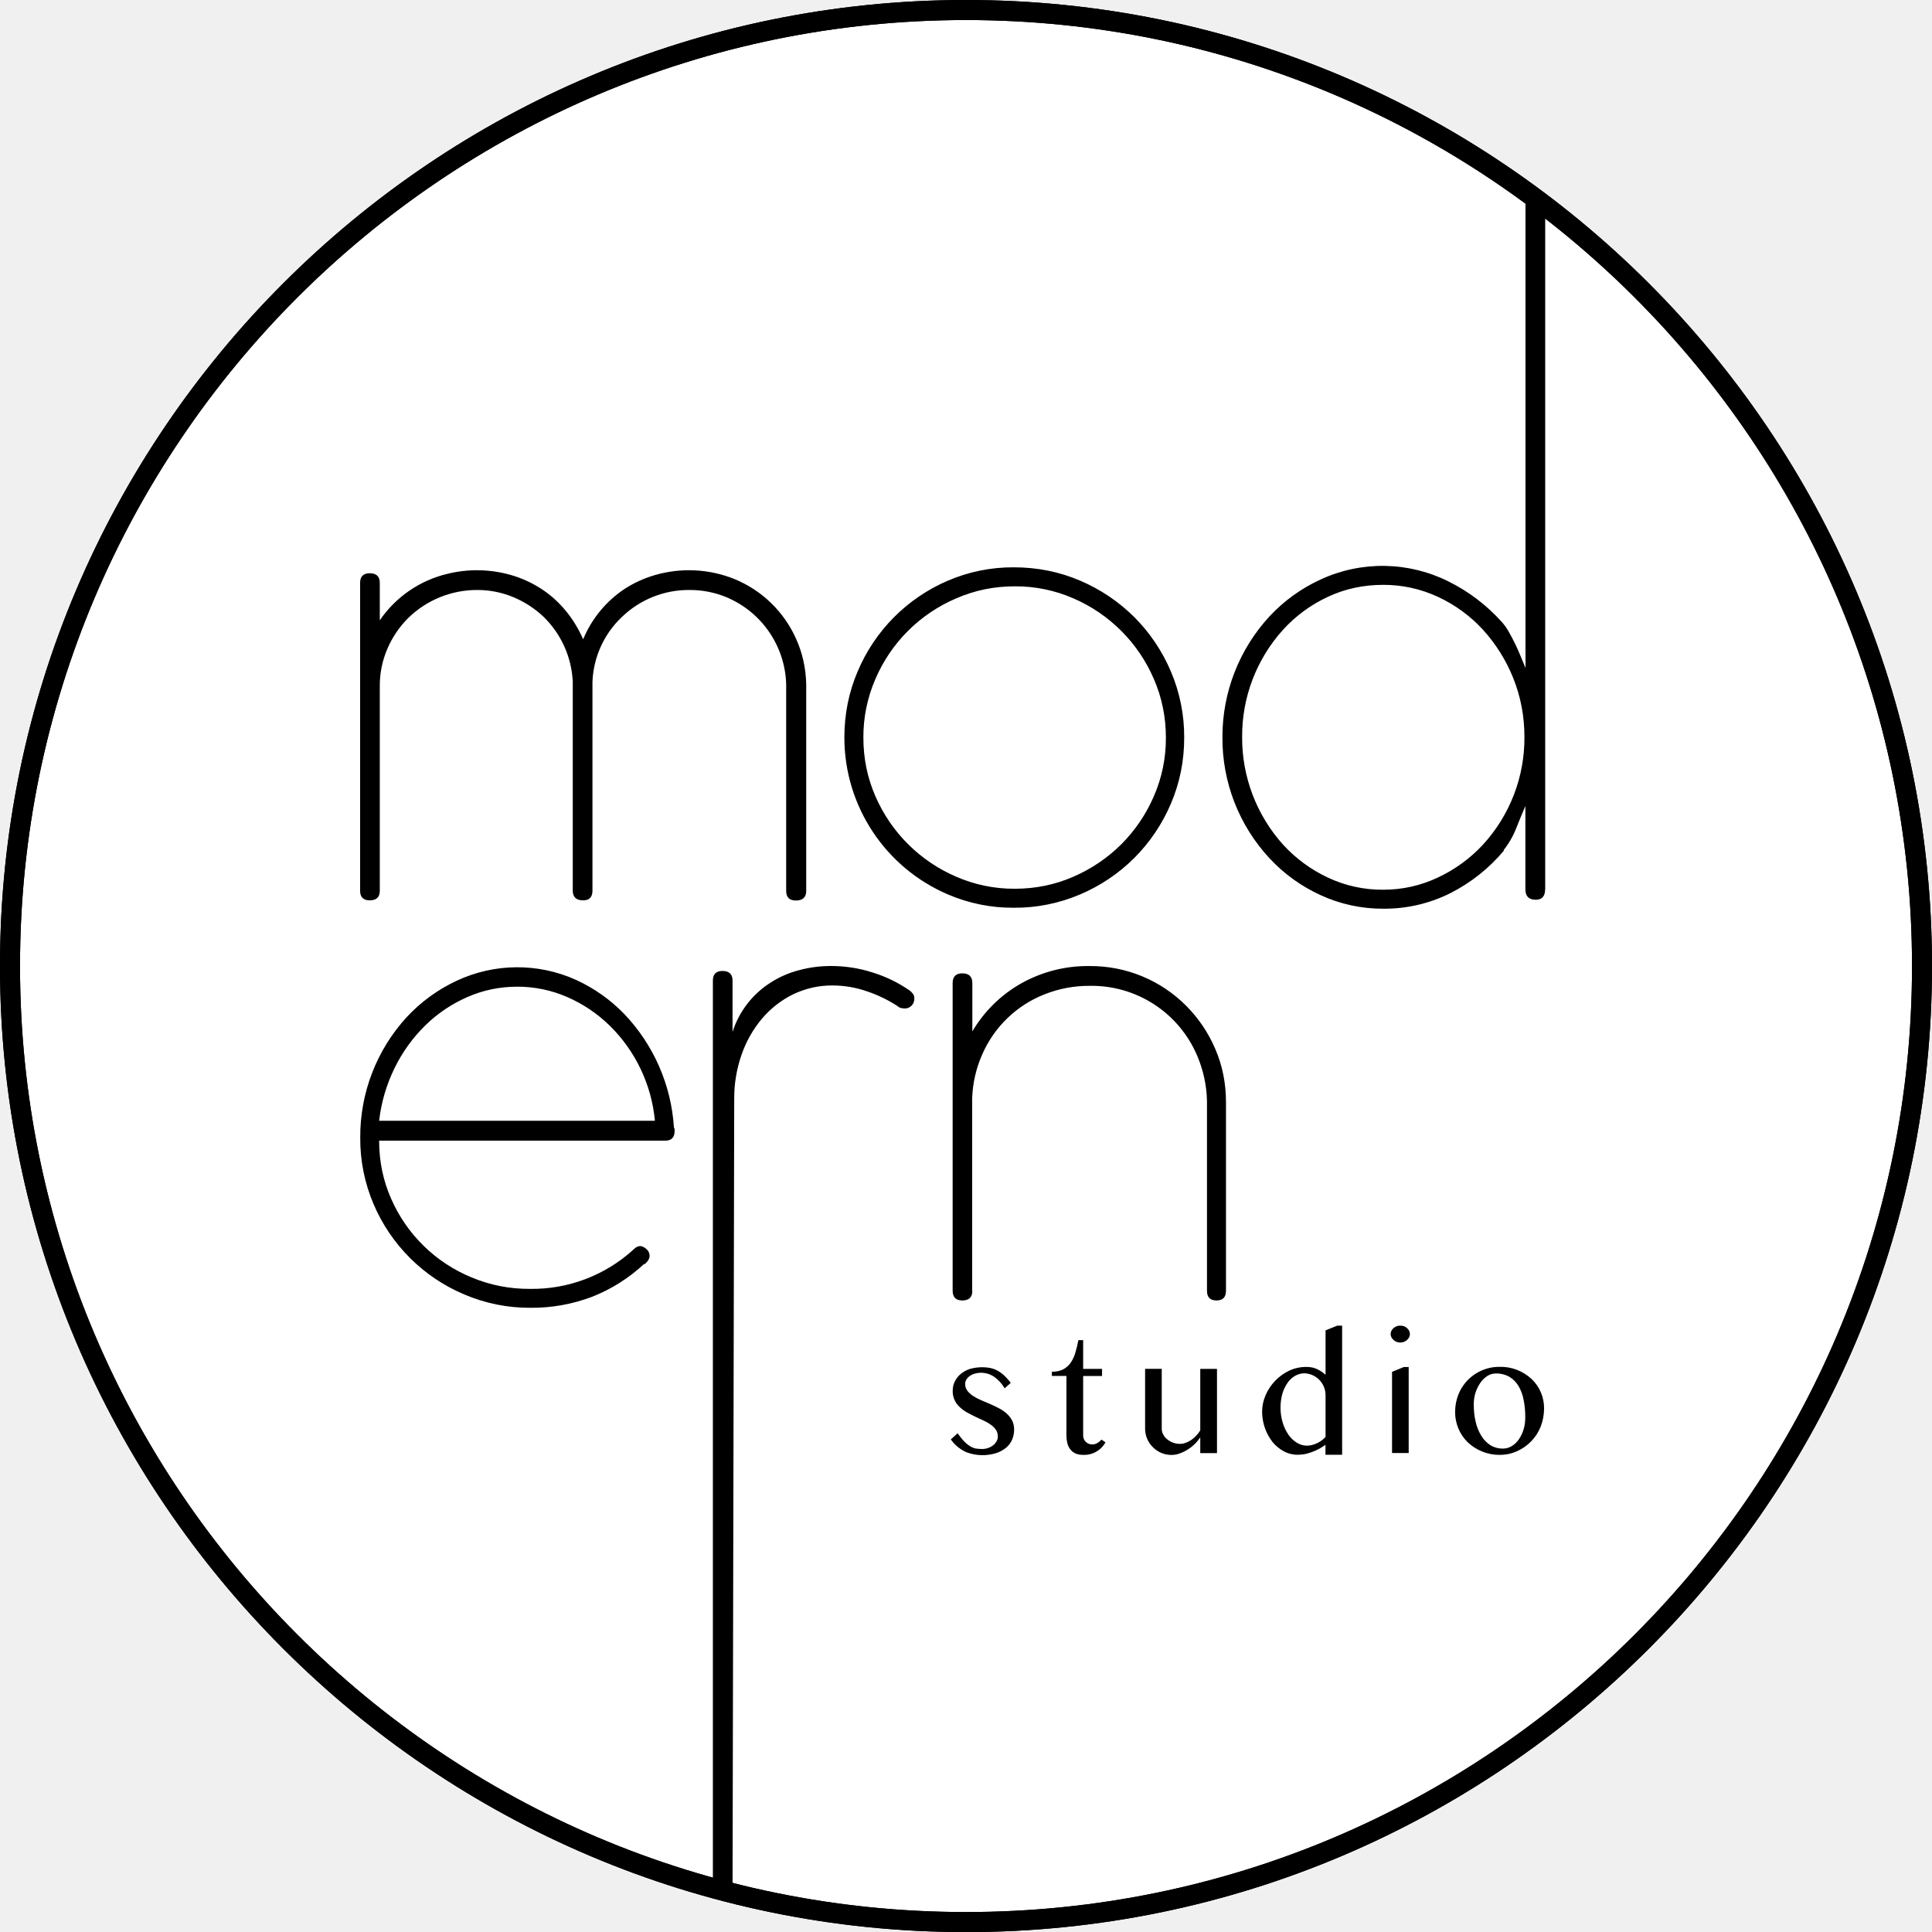
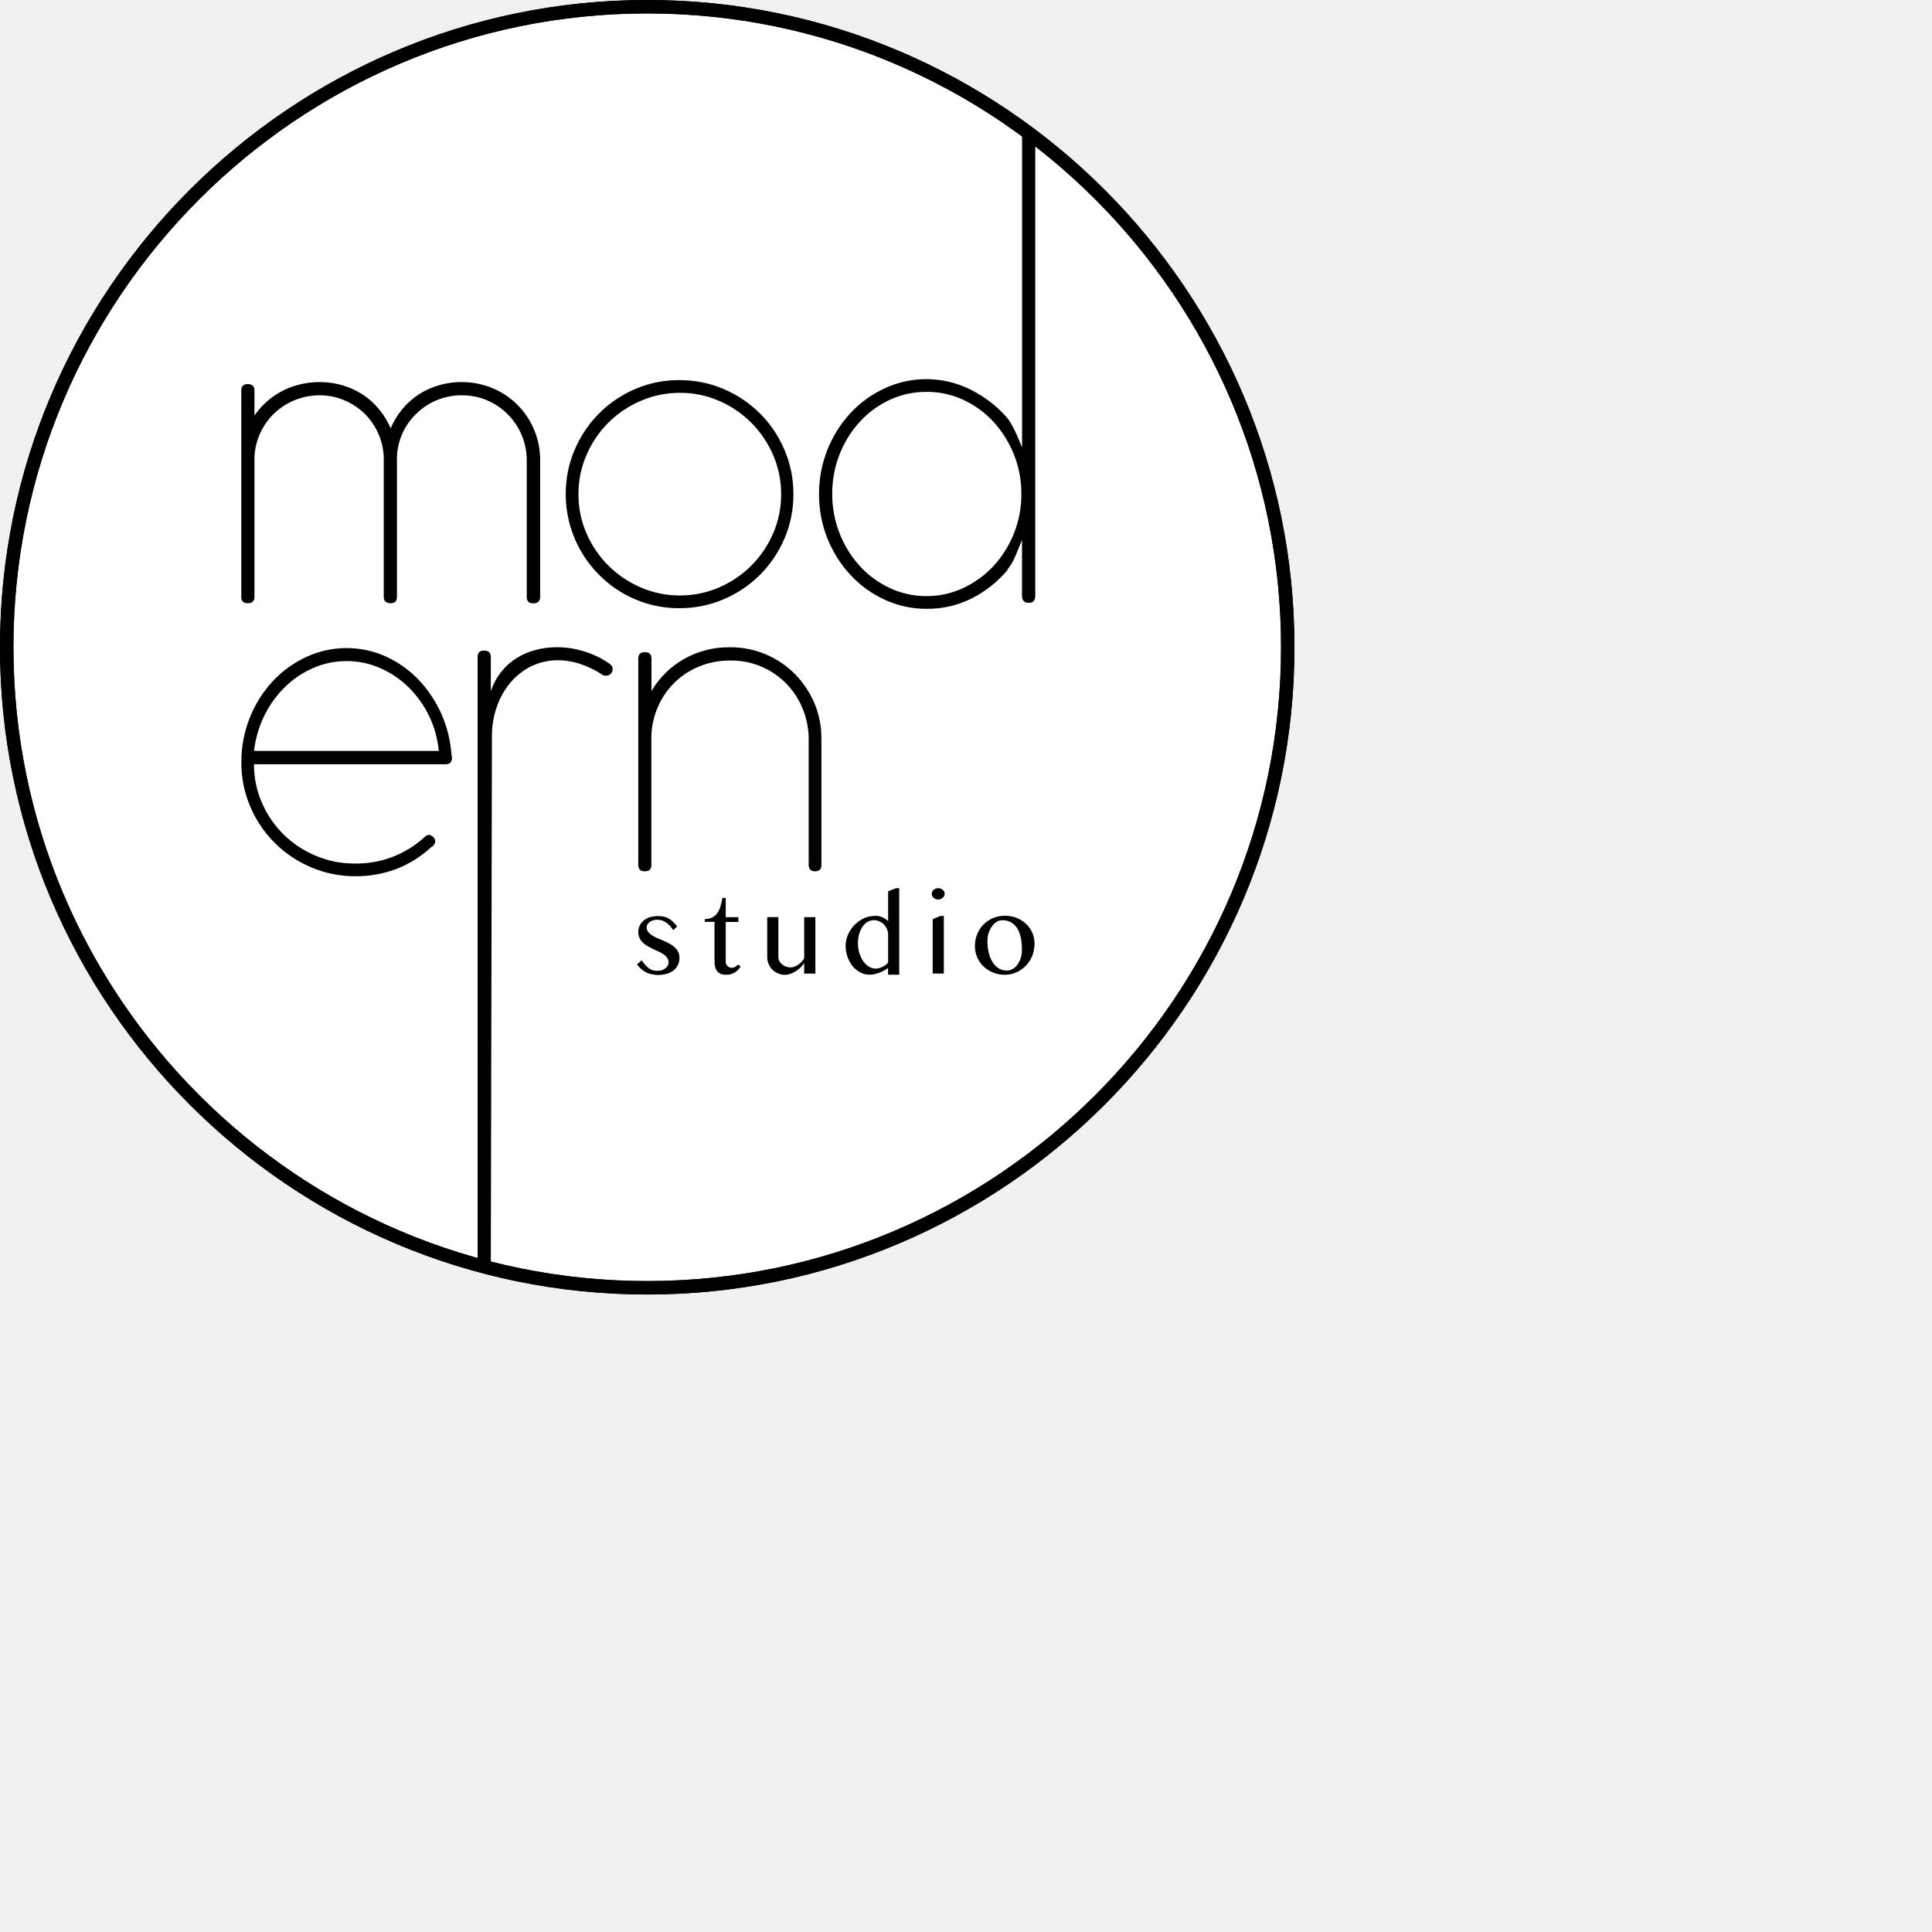
- <svg xmlns="http://www.w3.org/2000/svg" width="67" height="67" fill="none">
+ <svg xmlns="http://www.w3.org/2000/svg" viewBox="0 0 100 100" fill="none">
  <circle cx="33.479" cy="33.376" r="33.156" fill="#fff" />
  <path fill="#000" d="M34.057 50.25a.635.635 0 0 0 .39-.132.504.504 0 0 0 .115-.14.31.31 0 0 0 .042-.16.397.397 0 0 0-.066-.232.664.664 0 0 0-.178-.178 1.33 1.33 0 0 0-.251-.145l-.287-.133a5.12 5.12 0 0 1-.287-.148 1.196 1.196 0 0 1-.251-.185.726.726 0 0 1-.245-.568c0-.118.024-.226.076-.326.05-.1.12-.19.208-.26a.952.952 0 0 1 .315-.17c.218-.061.447-.075.67-.038a.91.91 0 0 1 .248.078c.082.04.16.094.242.163.093.086.178.18.254.281l-.212.188a1.25 1.25 0 0 0-.372-.405.803.803 0 0 0-.667-.103.554.554 0 0 0-.176.085.404.404 0 0 0-.114.123.295.295 0 0 0-.04.152c0 .087.025.163.073.23a.853.853 0 0 0 .193.178c.082.054.17.102.272.145l.311.133c.106.045.212.096.312.148.102.054.193.114.272.184.078.068.143.15.193.242.048.09.072.2.072.32a.892.892 0 0 1-.069.347.728.728 0 0 1-.209.281 1.03 1.03 0 0 1-.347.188 1.587 1.587 0 0 1-1.027-.03 1.315 1.315 0 0 1-.544-.445l.235-.214c.07.1.14.184.203.257.066.07.13.127.2.172a.652.652 0 0 0 .208.097c.078.012.154.02.238.02Zm4.28-.232a.84.84 0 0 1-.783.435.619.619 0 0 1-.257-.048.454.454 0 0 1-.178-.14.544.544 0 0 1-.103-.214 1.133 1.133 0 0 1-.033-.278v-2.057h-.505v-.145c.163 0 .296-.03.402-.088a.73.73 0 0 0 .26-.239 1.24 1.24 0 0 0 .157-.35 4.1 4.1 0 0 0 .1-.42h.166v.997h.655v.248h-.655v2.057a.307.307 0 0 0 .317.315.323.323 0 0 0 .178-.049.589.589 0 0 0 .14-.118l.138.094Zm1.951-2.55v2.079a.43.43 0 0 0 .052.202.517.517 0 0 0 .139.166.69.69 0 0 0 .453.157.53.53 0 0 0 .184-.036.907.907 0 0 0 .369-.25.963.963 0 0 0 .139-.182v-2.133h.58v2.922h-.58v-.547a1.438 1.438 0 0 1-.722.562.804.804 0 0 1-.27.048.9.9 0 0 1-.652-.269.9.9 0 0 1-.269-.637v-2.08h.577v-.002Zm5.681 2.635a1.912 1.912 0 0 1-.713.323c-.088.015-.17.024-.25.024a.997.997 0 0 1-.484-.12 1.294 1.294 0 0 1-.393-.324 1.717 1.717 0 0 1-.36-1.045c0-.2.04-.39.121-.578.16-.372.45-.673.816-.849a1.39 1.39 0 0 1 .595-.13c.142 0 .27.024.375.076.106.051.205.115.293.196v-1.54l.405-.164h.17v4.478h-.578v-.347h.003Zm0-1.708a.759.759 0 0 0-.728-.77.661.661 0 0 0-.327.087.8.8 0 0 0-.262.242 1.33 1.33 0 0 0-.179.372c-.09.327-.088.672.006.997.049.163.115.302.197.423a.987.987 0 0 0 .293.284.67.67 0 0 0 .54.079.948.948 0 0 0 .46-.278v-1.436Zm2.59-2.423c.045 0 .087.006.13.021a.284.284 0 0 1 .105.064c.03.027.055.057.073.093a.248.248 0 0 1 0 .227.35.35 0 0 1-.613 0 .243.243 0 0 1-.028-.112c0-.04.01-.078.027-.115a.342.342 0 0 1 .306-.178Zm-.281 1.602.404-.167h.17v2.983h-.577v-2.816h.003Zm3.728 2.88a1.602 1.602 0 0 1-1.109-.439 1.462 1.462 0 0 1-.435-1.051c0-.208.038-.415.115-.608a1.523 1.523 0 0 1 1.43-.955c.409-.01.806.141 1.105.42a1.386 1.386 0 0 1 .435 1.019c0 .22-.039.429-.114.625a1.56 1.56 0 0 1-.81.855c-.19.09-.396.133-.617.133Zm.11-.218c.114 0 .22-.03.313-.088a.788.788 0 0 0 .245-.236c.072-.105.127-.221.163-.344.04-.13.058-.27.058-.417 0-.212-.018-.411-.055-.595a1.52 1.52 0 0 0-.175-.484.93.93 0 0 0-.317-.323.922.922 0 0 0-.48-.118.526.526 0 0 0-.285.085.84.84 0 0 0-.241.232 1.287 1.287 0 0 0-.233.759c0 .214.021.414.066.601.038.172.105.336.197.486.08.132.188.243.317.327a.816.816 0 0 0 .426.115ZM13.171 30.888c0 .223-.115.335-.348.335-.224 0-.335-.112-.335-.335V20.215c0-.224.111-.335.335-.335.23 0 .348.111.348.335v1.296a3.944 3.944 0 0 1 2.353-1.613 4.277 4.277 0 0 1 2.203.045 3.92 3.92 0 0 1 1.04.475c.318.206.602.46.843.752.248.296.45.631.613 1a3.88 3.88 0 0 1 1.445-1.752 3.958 3.958 0 0 1 1.045-.475 4.224 4.224 0 0 1 2.753.136 4.003 4.003 0 0 1 2.145 2.082c.215.477.333.997.348 1.562v7.17c0 .224-.121.336-.36.336-.224 0-.335-.112-.335-.335v-7.17a3.378 3.378 0 0 0-2.064-3.01 3.308 3.308 0 0 0-1.29-.254 3.333 3.333 0 0 0-2.33.924 3.27 3.27 0 0 0-1.034 2.255v7.249c0 .223-.108.335-.323.335-.239 0-.36-.112-.36-.335v-7.25a3.367 3.367 0 0 0-1.018-2.254 3.48 3.48 0 0 0-1.045-.676 3.24 3.24 0 0 0-1.266-.248 3.41 3.41 0 0 0-2.375.97 3.386 3.386 0 0 0-.723 1.064 3.214 3.214 0 0 0-.265 1.305v7.089Zm16.111-5.306c0-.816.154-1.584.462-2.3a5.92 5.92 0 0 1 3.128-3.145c.721-.31 1.5-.468 2.284-.463.816 0 1.584.154 2.303.463a6.005 6.005 0 0 1 1.88 1.266 5.97 5.97 0 0 1 1.265 1.88c.31.726.468 1.509.463 2.299 0 .81-.154 1.57-.462 2.29a5.97 5.97 0 0 1-1.267 1.88 5.971 5.971 0 0 1-1.88 1.266 5.762 5.762 0 0 1-2.302.462 5.7 5.7 0 0 1-2.284-.462 5.92 5.92 0 0 1-3.59-5.436Zm.659 0c0 .716.139 1.393.417 2.03a5.349 5.349 0 0 0 2.804 2.792 5.004 5.004 0 0 0 2.03.417c.717 0 1.394-.139 2.031-.417a5.385 5.385 0 0 0 1.665-1.127c.477-.48.86-1.044 1.127-1.665.28-.64.421-1.332.417-2.03 0-.716-.139-1.396-.417-2.034a5.342 5.342 0 0 0-2.792-2.798 5.004 5.004 0 0 0-2.03-.417c-.717 0-1.393.139-2.03.417a5.306 5.306 0 0 0-2.805 2.798 5.04 5.04 0 0 0-.417 2.034Zm23.642 5.26c0 .24-.11.36-.324.36-.238 0-.36-.118-.36-.36v-2.891c-.11.258-.218.518-.322.78a2.917 2.917 0 0 1-.439.758h.024a5.892 5.892 0 0 1-1.867 1.486 5.1 5.1 0 0 1-2.33.538 5.132 5.132 0 0 1-2.163-.468 5.573 5.573 0 0 1-1.774-1.278 6.107 6.107 0 0 1-1.635-4.21 6.153 6.153 0 0 1 1.635-4.185 5.606 5.606 0 0 1 1.774-1.278 5.12 5.12 0 0 1 4.43.07 6.17 6.17 0 0 1 1.849 1.405c.084.094.166.205.242.341.158.277.298.565.417.861l.163.393V6.732c0-.223.12.151.36.151.214 0 .323.112.323.336v23.623h-.003Zm-.717-5.284c0-.717-.13-1.396-.386-2.037a5.58 5.58 0 0 0-1.052-1.683 4.947 4.947 0 0 0-1.562-1.14 4.46 4.46 0 0 0-1.9-.416c-.687 0-1.327.139-1.92.417a4.883 4.883 0 0 0-1.55 1.139 5.494 5.494 0 0 0-1.42 3.72 5.539 5.539 0 0 0 1.42 3.734 4.96 4.96 0 0 0 1.55 1.14 4.423 4.423 0 0 0 1.92.423c.67 0 1.305-.143 1.9-.424a5.041 5.041 0 0 0 1.562-1.139 5.469 5.469 0 0 0 1.438-3.735ZM13.148 39.56c0 .716.14 1.387.417 2.012a5.2 5.2 0 0 0 2.786 2.726 5.134 5.134 0 0 0 2.013.399 5.213 5.213 0 0 0 3.62-1.378c.07-.07.142-.106.22-.106.06 0 .13.033.209.1a.306.306 0 0 1 .115.236c0 .1-.06.2-.185.302v-.024a5.698 5.698 0 0 1-1.797 1.139 5.864 5.864 0 0 1-2.146.387 5.758 5.758 0 0 1-2.3-.463 5.91 5.91 0 0 1-3.145-3.133 5.763 5.763 0 0 1-.462-2.303 6.128 6.128 0 0 1 1.61-4.179 5.583 5.583 0 0 1 1.74-1.266 4.955 4.955 0 0 1 4.128-.03 5.532 5.532 0 0 1 1.677 1.184 6.276 6.276 0 0 1 1.723 3.932c.015.03.024.057.024.075v.052c0 .223-.109.335-.323.335h-9.924v.003Zm4.787-5.342c-.61 0-1.185.12-1.729.36a4.854 4.854 0 0 0-1.456.981 5.387 5.387 0 0 0-1.064 1.475 5.58 5.58 0 0 0-.538 1.834h9.564a5.318 5.318 0 0 0-1.571-3.303 4.91 4.91 0 0 0-1.469-.988 4.312 4.312 0 0 0-1.737-.36Zm13.613.133c.039.03.075.066.108.108a.248.248 0 0 1 .052.167c0 .1-.03.184-.094.247a.317.317 0 0 1-.233.1.548.548 0 0 1-.139-.018.249.249 0 0 1-.114-.063 4.627 4.627 0 0 0-1.064-.514 3.626 3.626 0 0 0-1.19-.203 3.09 3.09 0 0 0-1.367.306 3.35 3.35 0 0 0-1.081.843 3.96 3.96 0 0 0-.71 1.254 4.542 4.542 0 0 0-.254 1.525l-.058 27.465c0 .223-.114.042-.347.042-.224 0-.335.018-.335-.206V34.007c0-.224.111-.335.335-.335.23 0 .347.111.347.335v1.78a3.154 3.154 0 0 1 1.318-1.71 3.37 3.37 0 0 1 .988-.432c.36-.097.725-.145 1.103-.145.501 0 .985.075 1.45.226a4.6 4.6 0 0 1 1.285.626Zm2.172 10.412c0 .224-.115.336-.347.336-.224 0-.336-.112-.336-.336V34.091c0-.224.112-.336.336-.336.23 0 .347.112.347.336v1.677a4.578 4.578 0 0 1 1.686-1.66 4.705 4.705 0 0 1 2.378-.606 4.674 4.674 0 0 1 3.354 1.38c.43.432.772.942 1.01 1.502.247.574.368 1.19.368 1.843v6.536c0 .224-.109.336-.33.336-.22 0-.329-.112-.329-.336v-6.578a4.224 4.224 0 0 0-.341-1.577 3.976 3.976 0 0 0-3.729-2.42 4.17 4.17 0 0 0-1.568.296 3.92 3.92 0 0 0-2.145 2.057 4.089 4.089 0 0 0-.36 1.544v6.678h.006Z" />
  <path fill="#000" d="M33.502 67.003C15.03 67.003 0 51.973 0 33.501 0 15.03 15.027 0 33.502 0 51.975 0 67 15.03 67 33.502c0 18.471-15.027 33.501-33.498 33.501Zm0-66.308C15.41.695.694 15.414.694 33.501c0 18.088 14.716 32.807 32.806 32.807 18.091 0 32.807-14.716 32.807-32.807C66.307 15.411 51.588.695 33.5.695Z" />
  <path fill="#000" d="M33.502 67.003C15.03 67.003 0 51.973 0 33.501 0 15.03 15.027 0 33.502 0 51.975 0 67 15.03 67 33.502c0 18.471-15.027 33.501-33.498 33.501Zm0-66.308C15.41.695.694 15.414.694 33.501c0 18.088 14.716 32.807 32.806 32.807 18.091 0 32.807-14.716 32.807-32.807C66.307 15.411 51.588.695 33.5.695Z" />
</svg>
